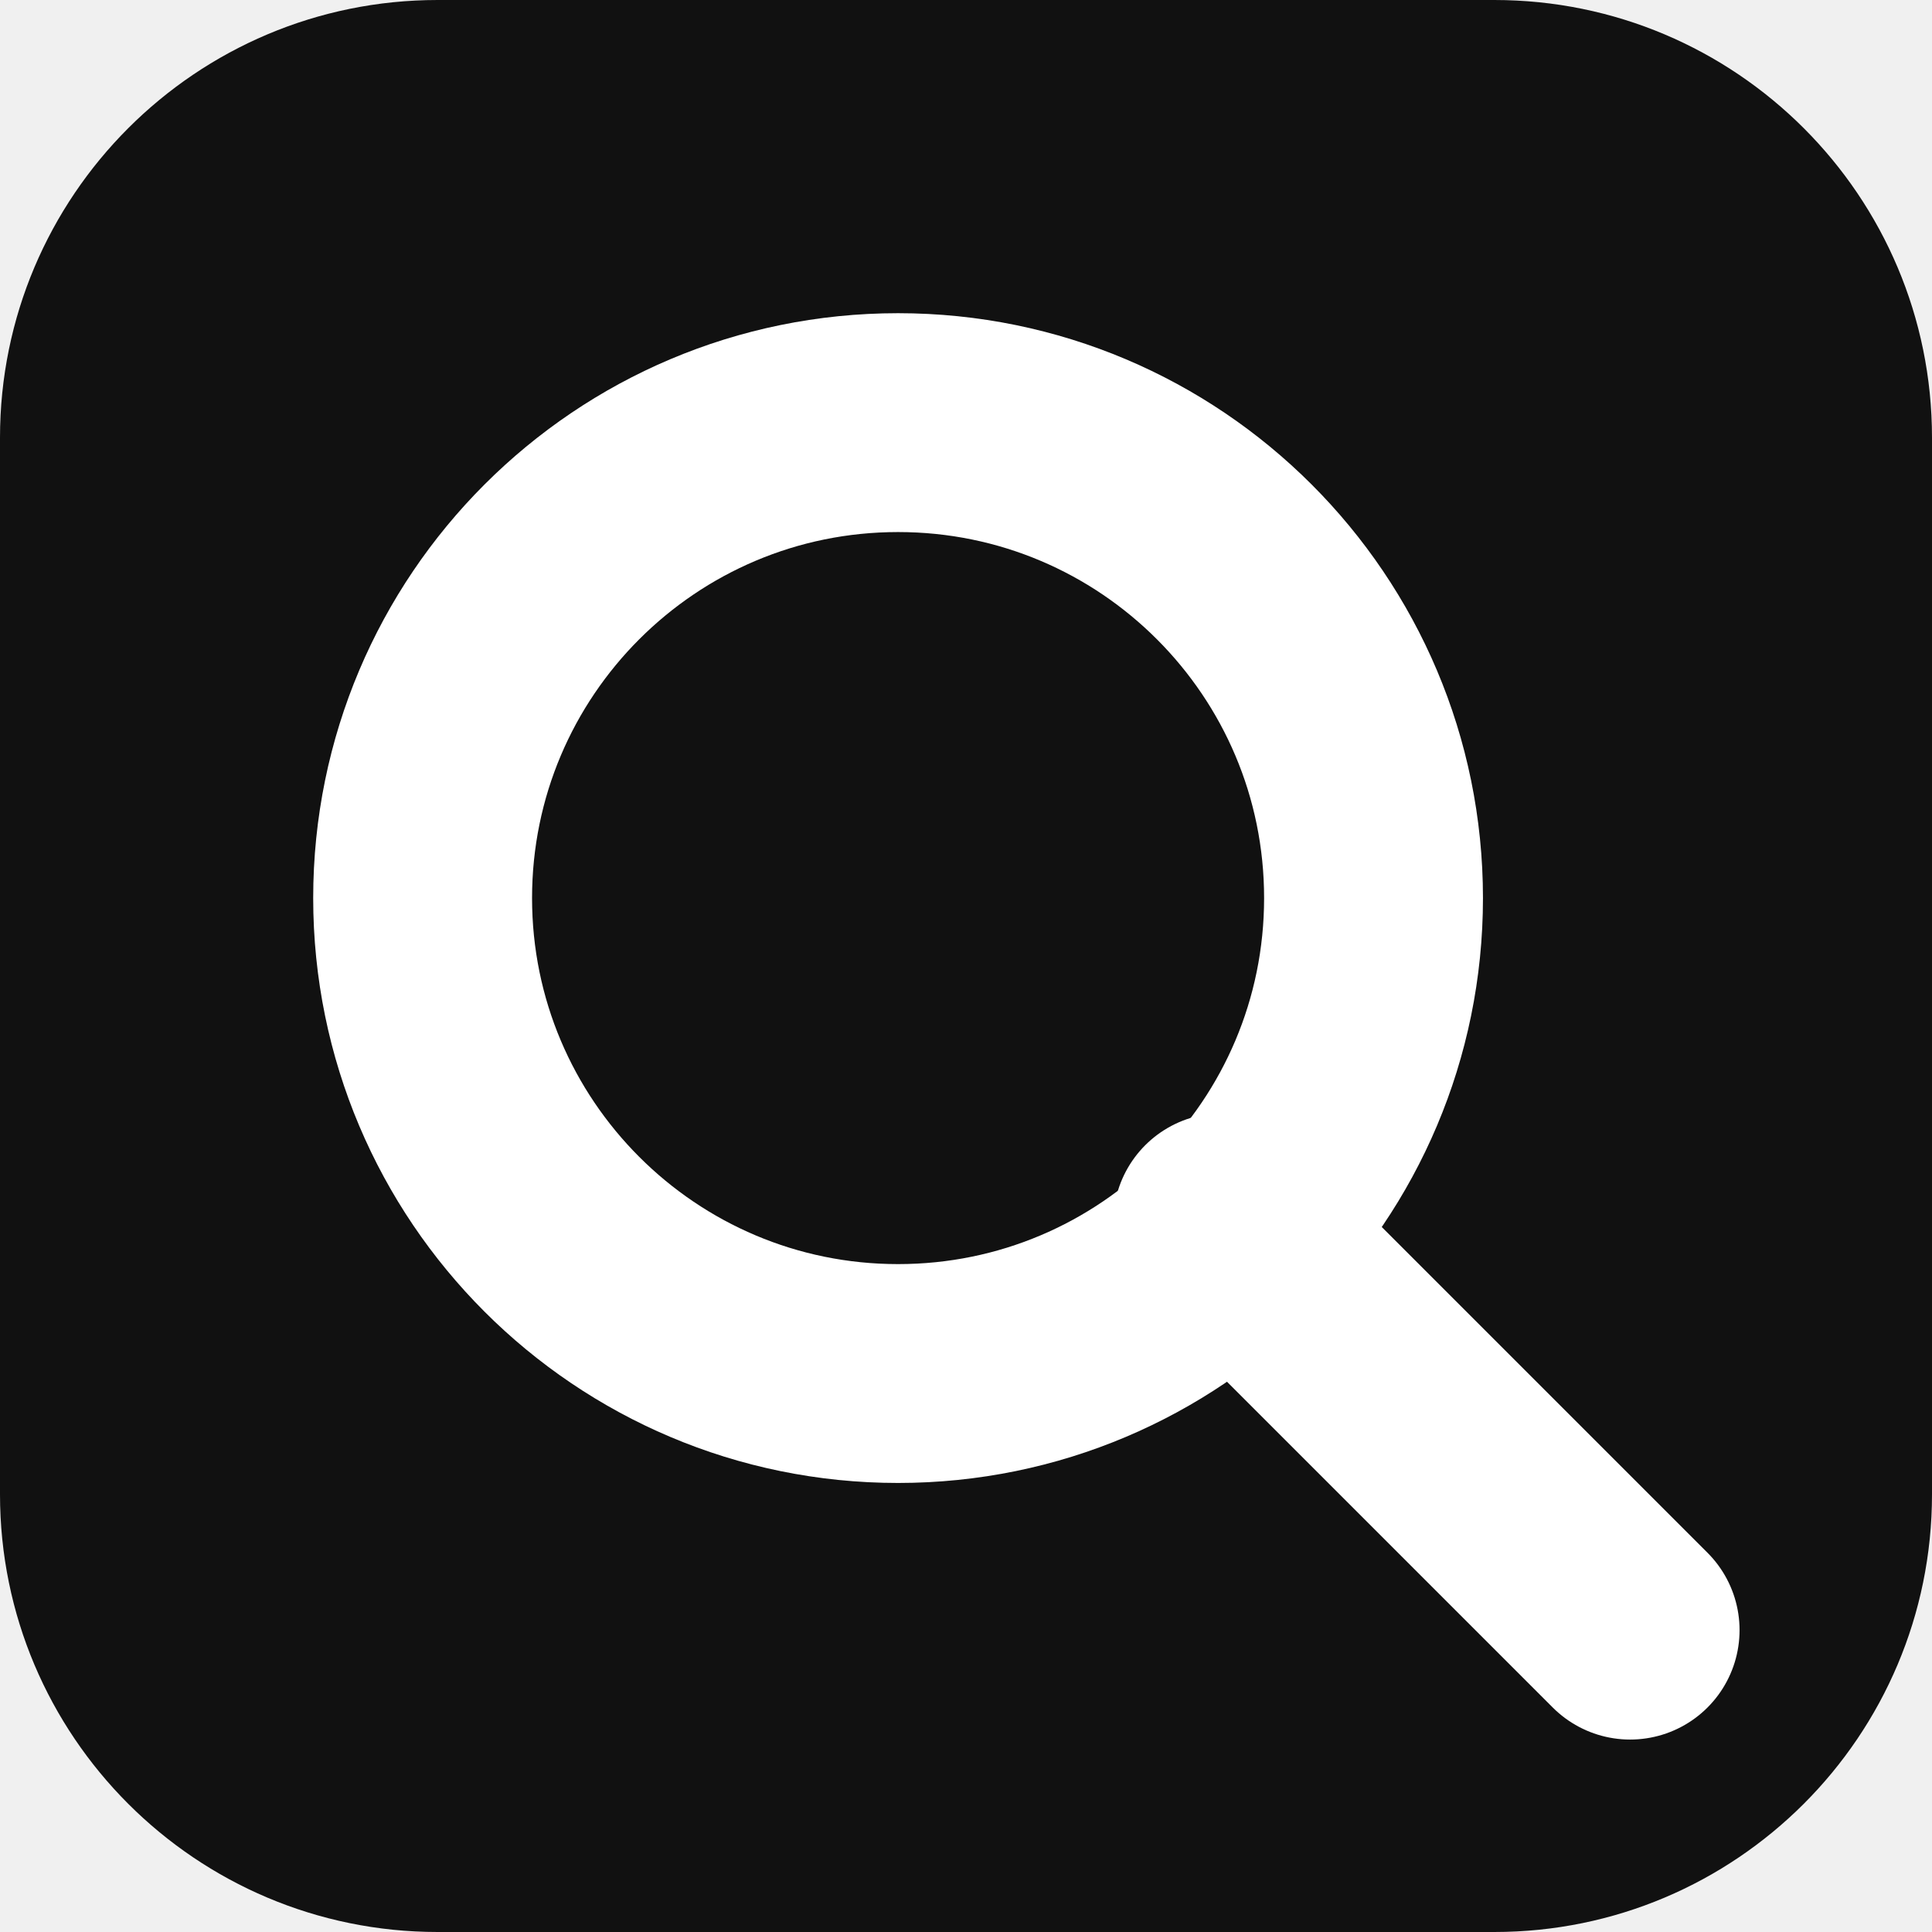
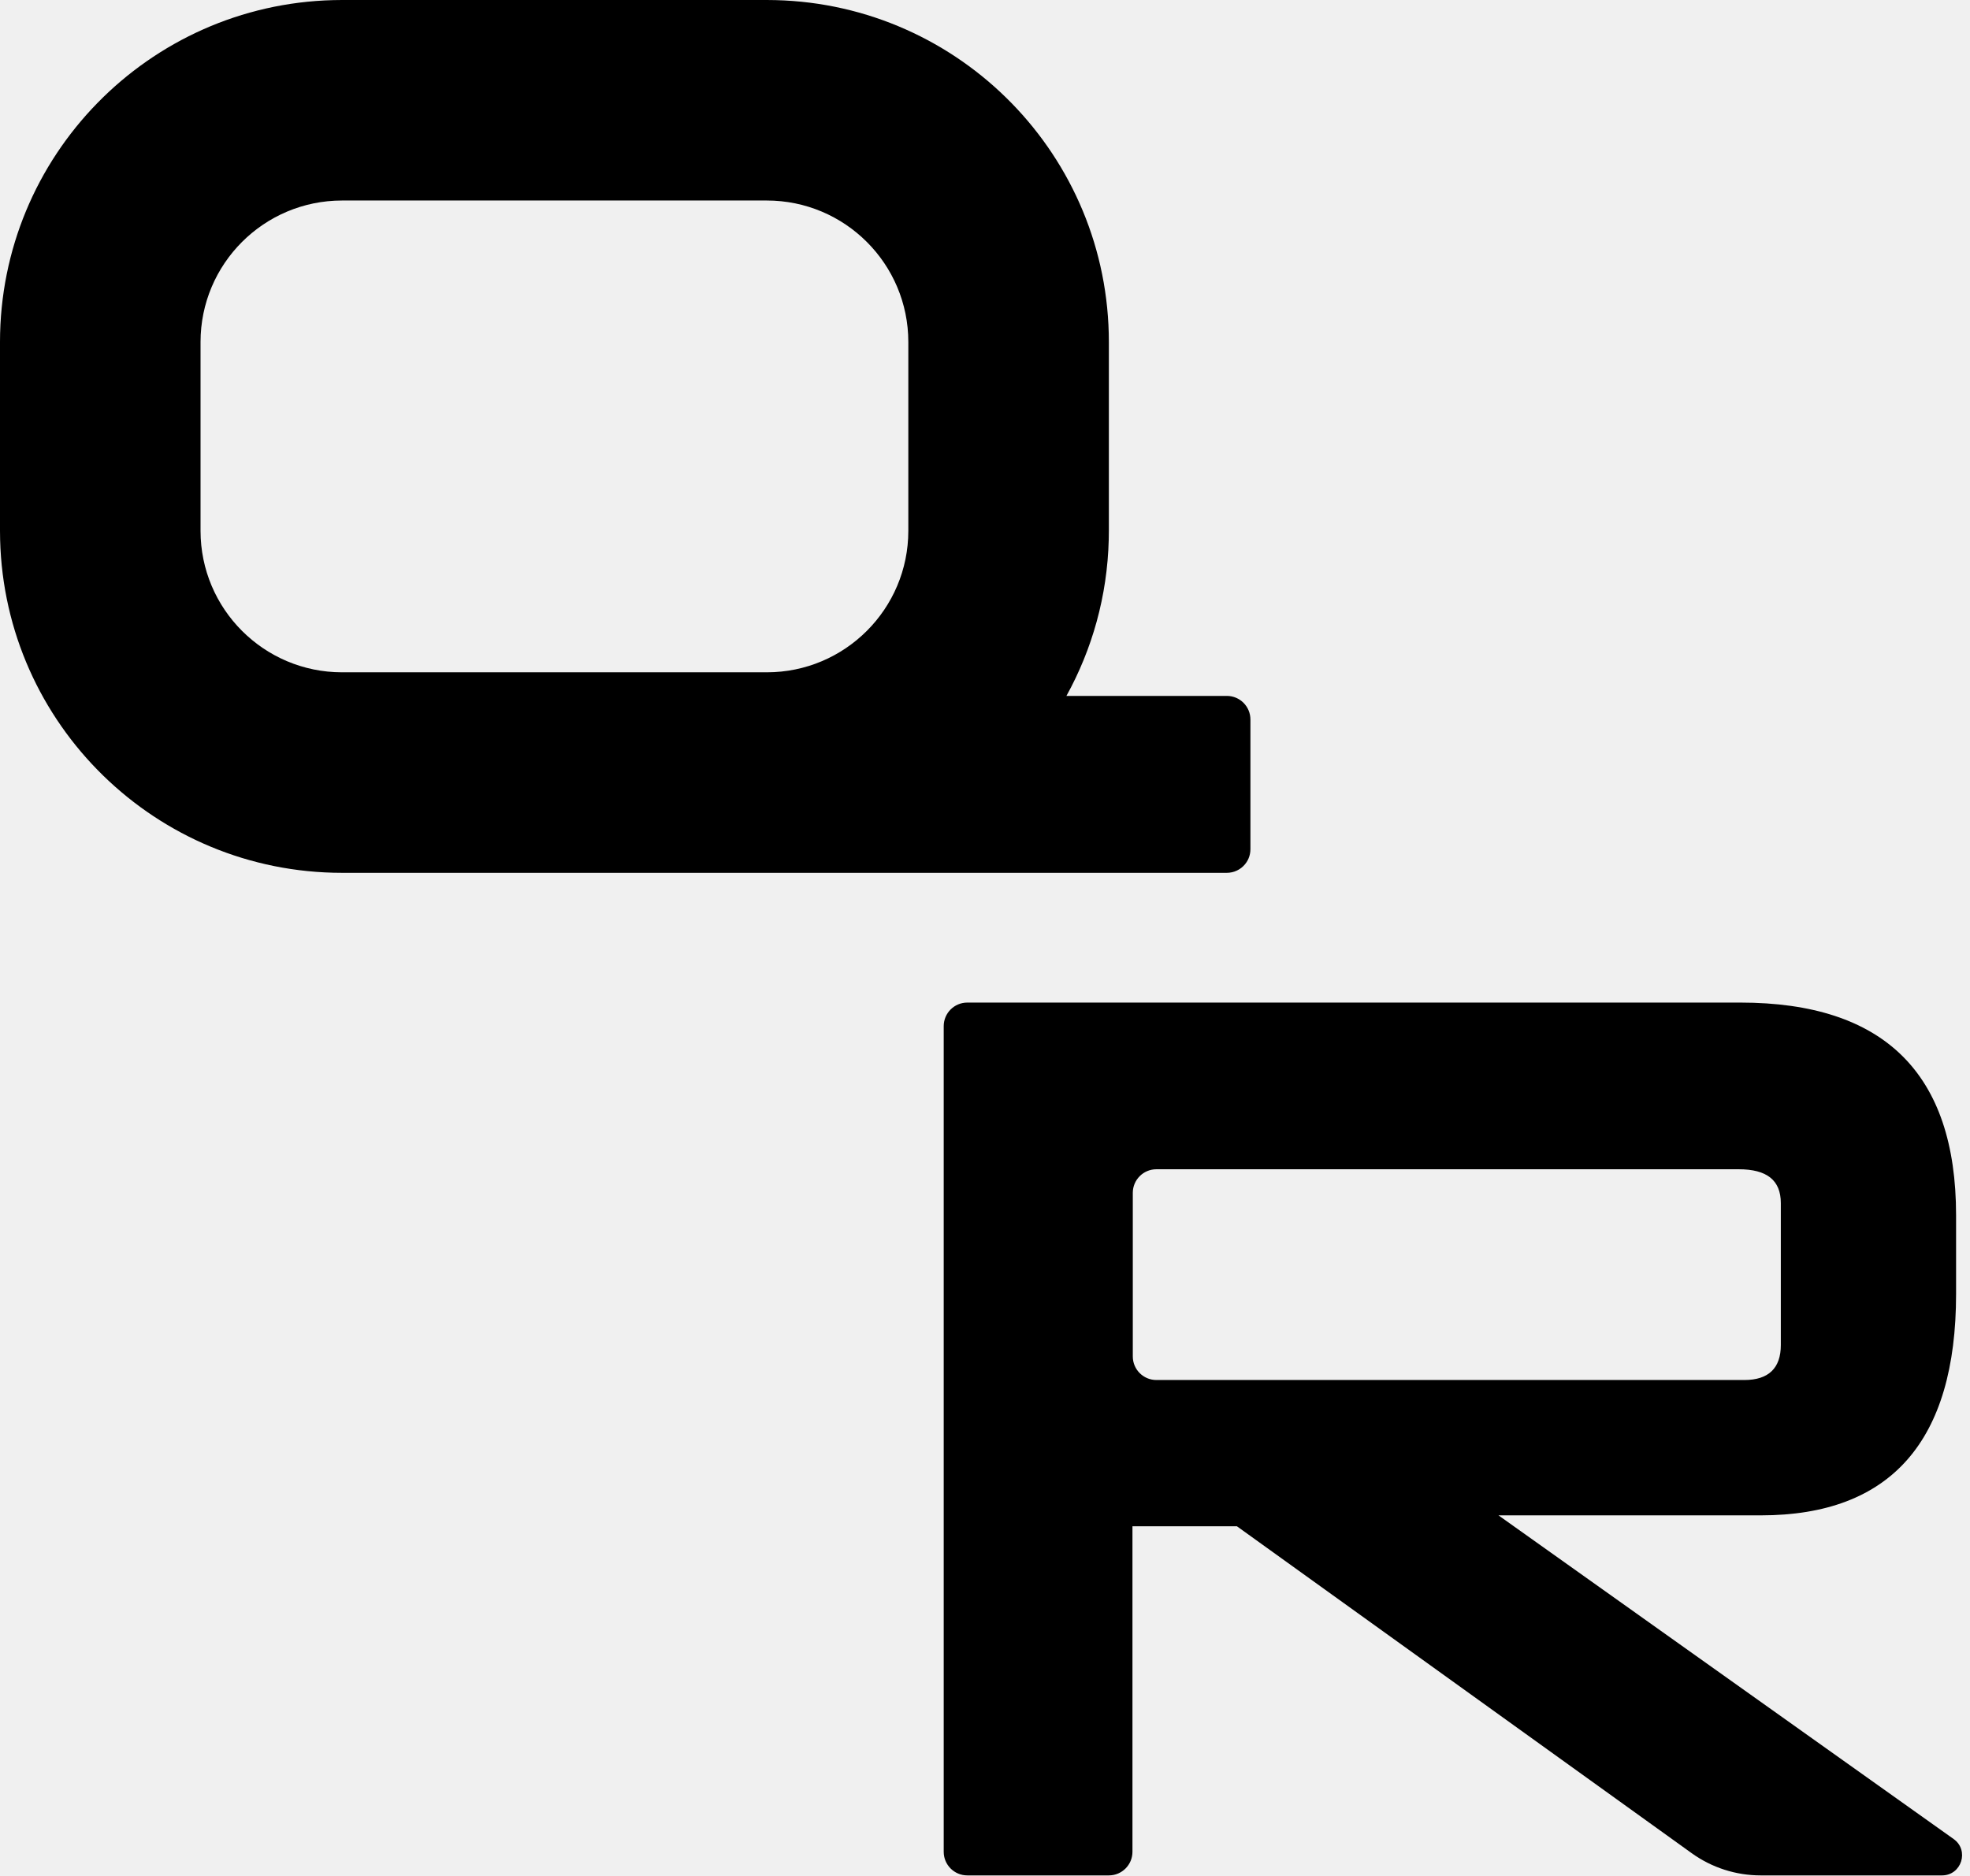
- <svg xmlns="http://www.w3.org/2000/svg" viewBox="0 0 512 512">
-   <rect width="512" height="512" rx="116" fill="#111" />
-   <circle cx="238" cy="238" r="126" fill="none" stroke="#fff" stroke-width="58" />
-   <path d="M324 324 432 432" fill="none" stroke="#fff" stroke-linecap="round" stroke-width="58" />
+ <svg xmlns="http://www.w3.org/2000/svg" width="167" height="159" viewBox="0 0 167 159" fill="none">
+   <path fill-rule="evenodd" clip-rule="evenodd" d="M62 74H65H104L104.204 73.989C104.823 73.927 105.358 73.582 105.68 73.086C105.743 72.989 105.797 72.886 105.843 72.778C105.944 72.539 106 72.276 106 72V61C106 59.895 105.105 59 104 59H90.403C92.582 55.054 93.869 50.546 93.99 45.748L94 45V29C94 13.234 81.419 0.407 65.748 0.01L65 0H29L28.252 0.01C12.581 0.407 1.90272e-07 13.234 0 29V45L0.01 45.748C0.407 61.419 13.234 74 29 74H62ZM65 57H29C22.373 57 17 51.627 17 45V29C17 22.373 22.373 17 29 17H65C71.627 17 77 22.373 77 29V45C77 51.627 71.627 57 65 57Z" fill="black" />
+   <path fill-rule="evenodd" clip-rule="evenodd" d="M165.82 103.038V109.697C165.82 122.185 160.277 128.475 149.271 128.475H127.029L165.611 155.915C166.961 156.874 166.282 159 164.626 159H149.25C147.156 159 145.114 158.342 143.413 157.12L104.855 129.4H96V157C96 158.105 95.105 159 94 159H82C80.895 159 80 158.105 80 157V87C80 85.895 80.895 85 82 85H147.529C159.723 85 165.82 91.013 165.82 103.038ZM98.029 99.132H147.399C149.775 99.132 150.963 100.057 150.963 102V114.04C150.963 115.982 149.933 117 147.875 117H98.029C96.924 117 96.029 116.105 96.029 115V101.132C96.029 100.028 96.924 99.132 98.029 99.132Z" fill="black" />
</svg>
